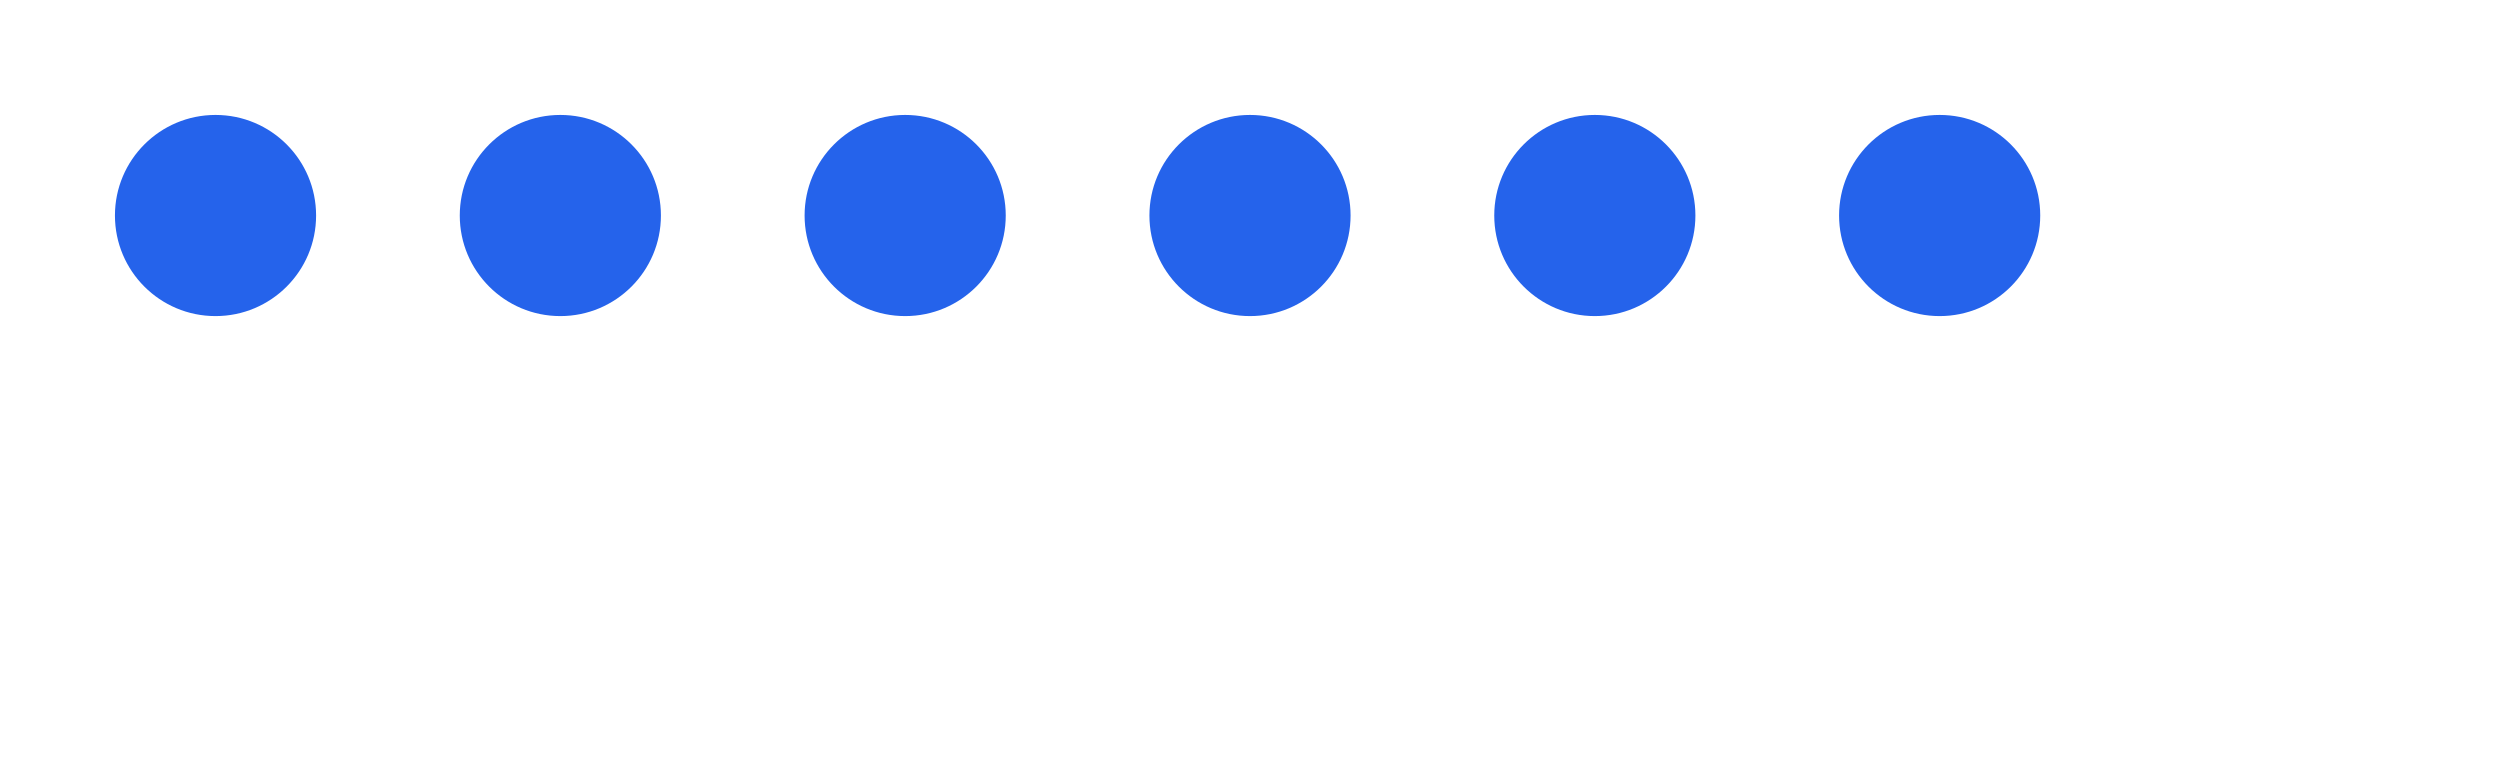
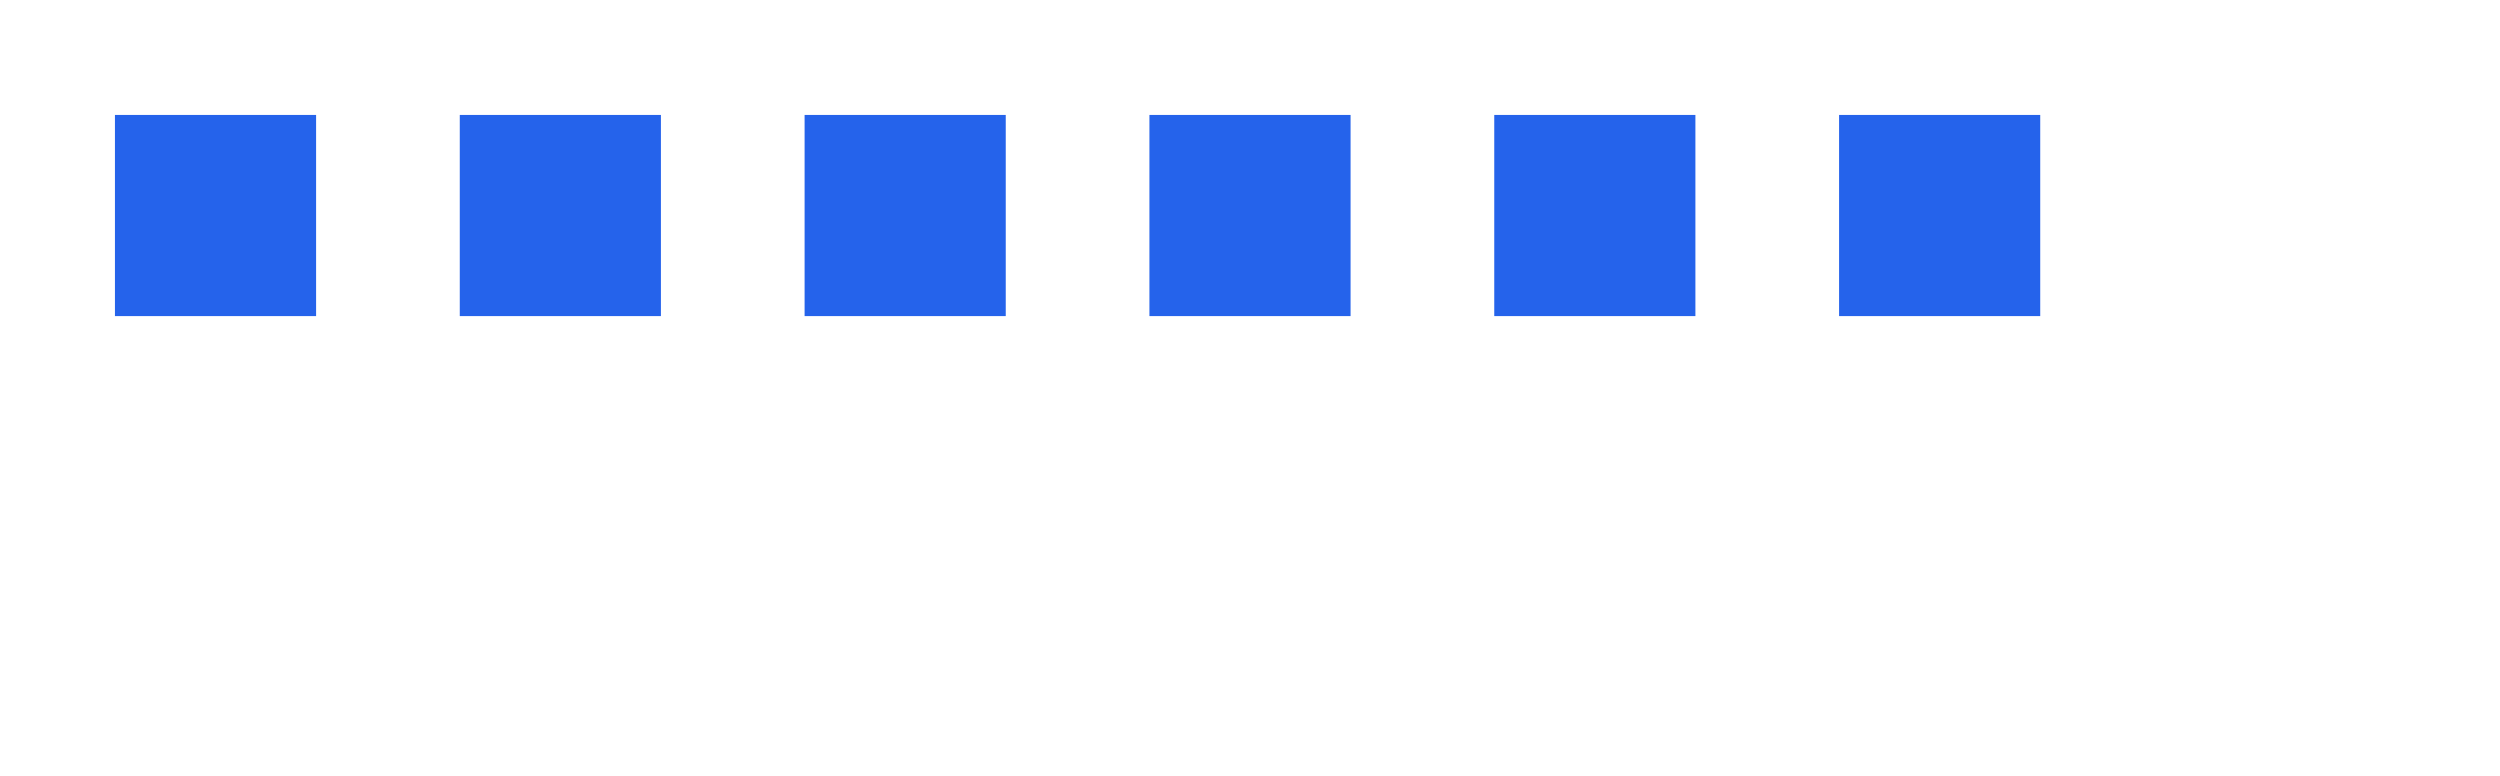
<svg xmlns="http://www.w3.org/2000/svg" viewBox="0 0 348 108" role="img">
-   <circle cx="30" cy="30" r="14" fill="#2563eb" />
-   <circle cx="78" cy="30" r="14" fill="#2563eb" />
-   <circle cx="126" cy="30" r="14" fill="#2563eb" />
-   <circle cx="174" cy="30" r="14" fill="#2563eb" />
-   <circle cx="222" cy="30" r="14" fill="#2563eb" />
-   <circle cx="270" cy="30" r="14" fill="#2563eb" />
+   <rect x="16" y="16" width="28" height="28" fill="#2563eb" />
+   <rect x="64" y="16" width="28" height="28" fill="#2563eb" />
+   <rect x="112" y="16" width="28" height="28" fill="#2563eb" />
+   <rect x="160" y="16" width="28" height="28" fill="#2563eb" />
+   <rect x="208" y="16" width="28" height="28" fill="#2563eb" />
+   <rect x="256" y="16" width="28" height="28" fill="#2563eb" />
</svg>
